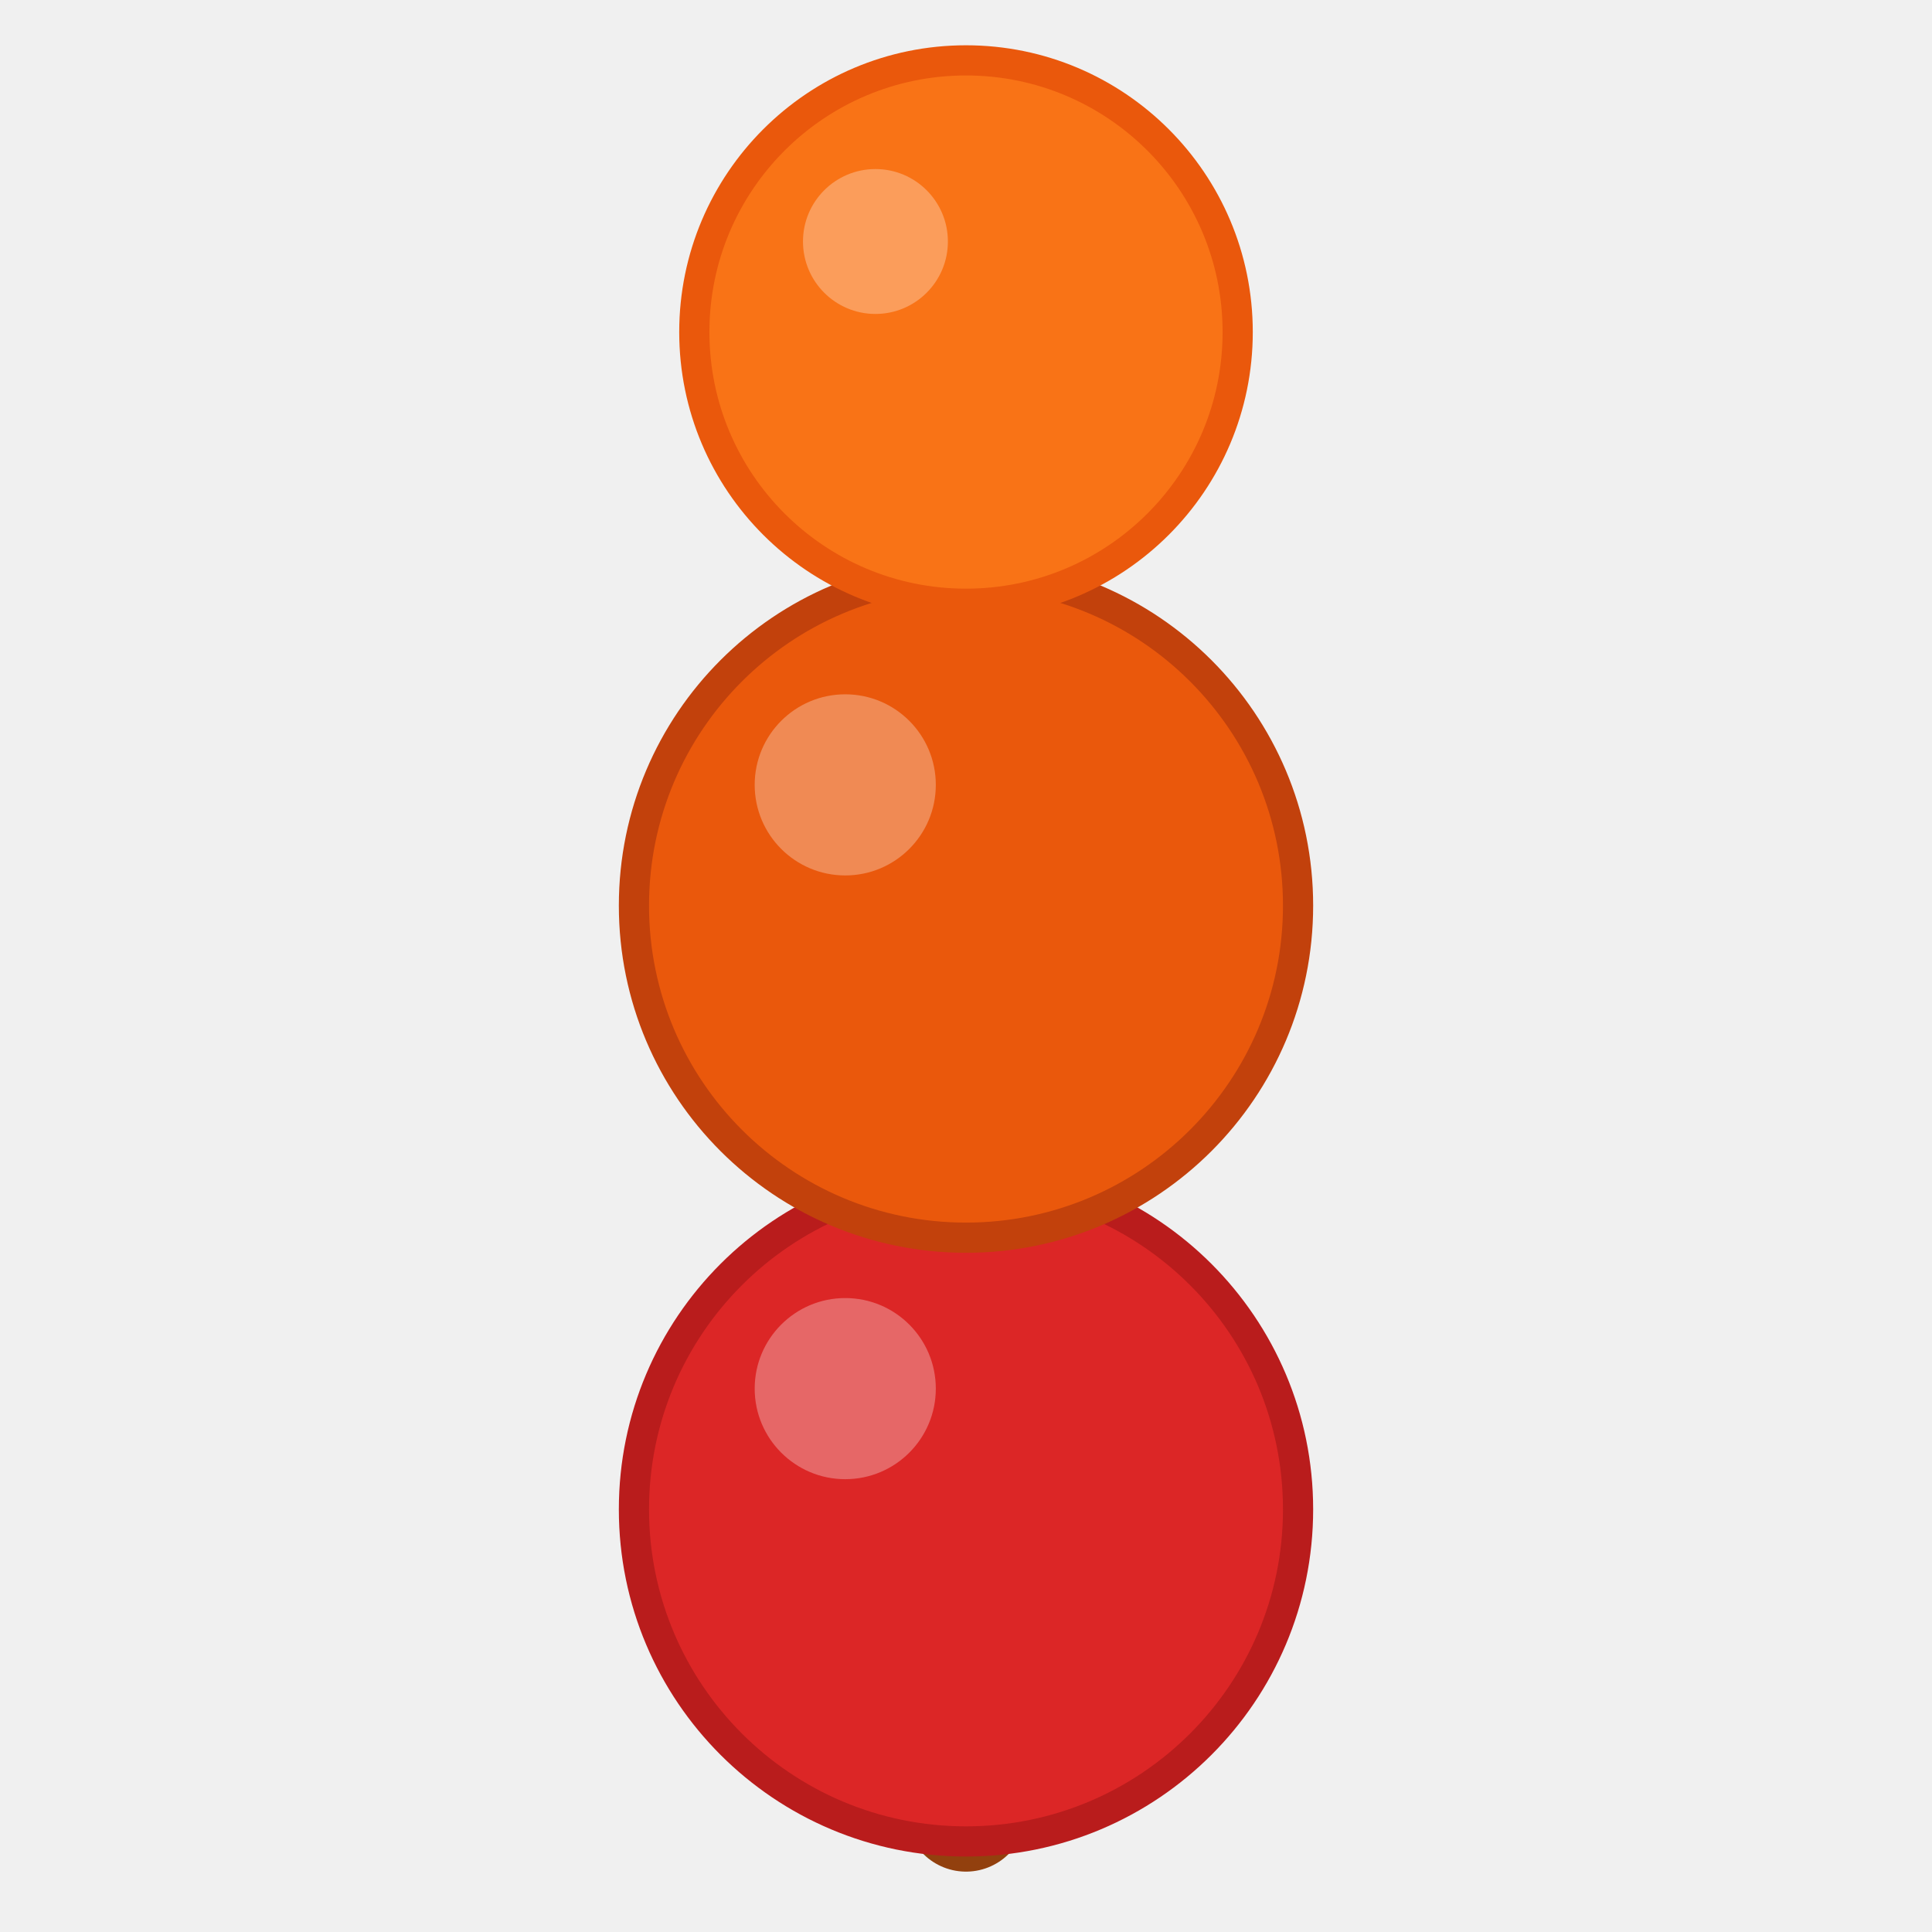
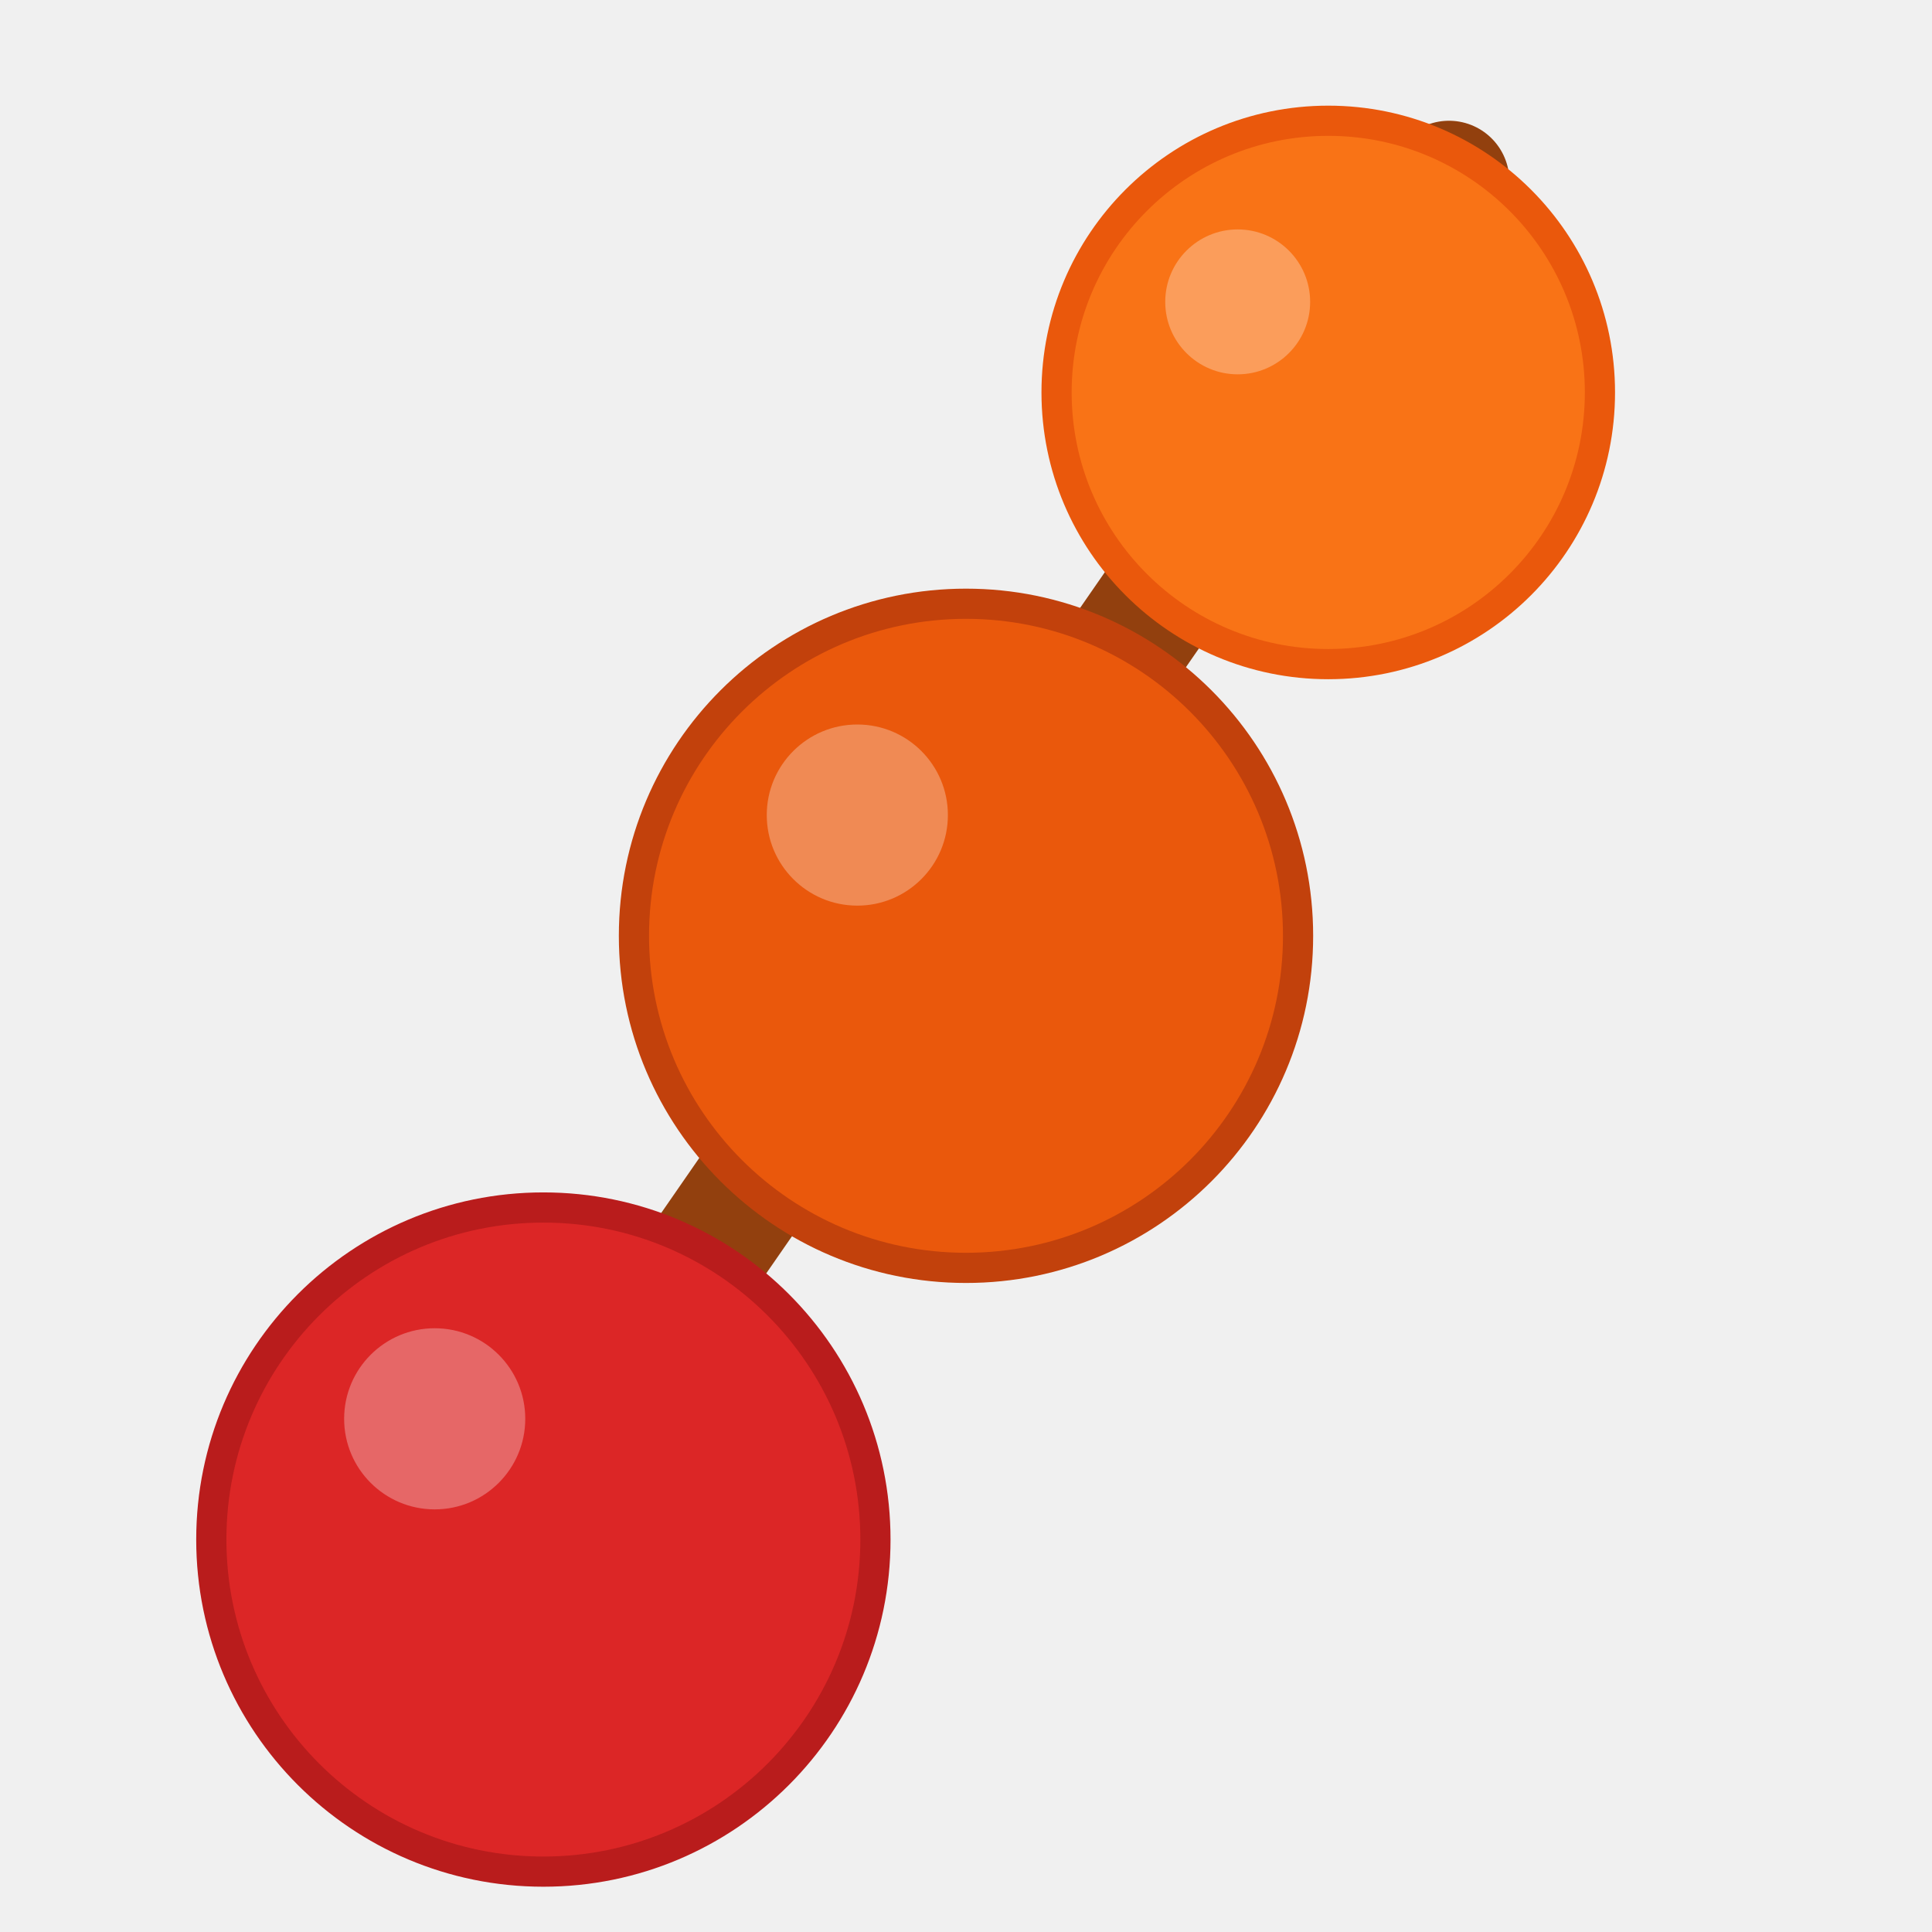
<svg xmlns="http://www.w3.org/2000/svg" viewBox="0 0 32 32">
-   <line x1="16" y1="3" x2="16" y2="30" stroke="#92400e" stroke-width="2" stroke-linecap="round" />
-   <circle cx="16" cy="25" r="5.5" fill="#dc2626" />
-   <circle cx="16" cy="25" r="5.5" fill="none" stroke="#b91c1c" stroke-width="0.5" />
-   <circle cx="14" cy="23" r="1.5" fill="white" opacity="0.3" />
-   <circle cx="16" cy="15" r="5.5" fill="#ea580c" />
-   <circle cx="16" cy="15" r="5.5" fill="none" stroke="#c2410c" stroke-width="0.5" />
-   <circle cx="14" cy="13" r="1.5" fill="white" opacity="0.3" />
-   <circle cx="16" cy="5.5" r="4.5" fill="#f97316" />
-   <circle cx="16" cy="5.5" r="4.5" fill="none" stroke="#ea580c" stroke-width="0.5" />
-   <circle cx="14.5" cy="4" r="1.2" fill="white" opacity="0.3" />
+   <line x1="24" y1="3" x2="6" y2="29" stroke="#92400e" stroke-width="2" stroke-linecap="round" />
+   <circle cx="9" cy="25.5" r="5.5" fill="#dc2626" />
+   <circle cx="9" cy="25.5" r="5.5" fill="none" stroke="#b91c1c" stroke-width="0.5" />
+   <circle cx="7.2" cy="23.5" r="1.5" fill="white" opacity="0.3" />
+   <circle cx="16" cy="15.5" r="5.5" fill="#ea580c" />
+   <circle cx="16" cy="15.5" r="5.5" fill="none" stroke="#c2410c" stroke-width="0.5" />
+   <circle cx="14.2" cy="13.5" r="1.5" fill="white" opacity="0.3" />
+   <circle cx="22" cy="6.5" r="4.5" fill="#f97316" />
+   <circle cx="22" cy="6.5" r="4.5" fill="none" stroke="#ea580c" stroke-width="0.5" />
+   <circle cx="20.5" cy="5" r="1.2" fill="white" opacity="0.3" />
</svg>
